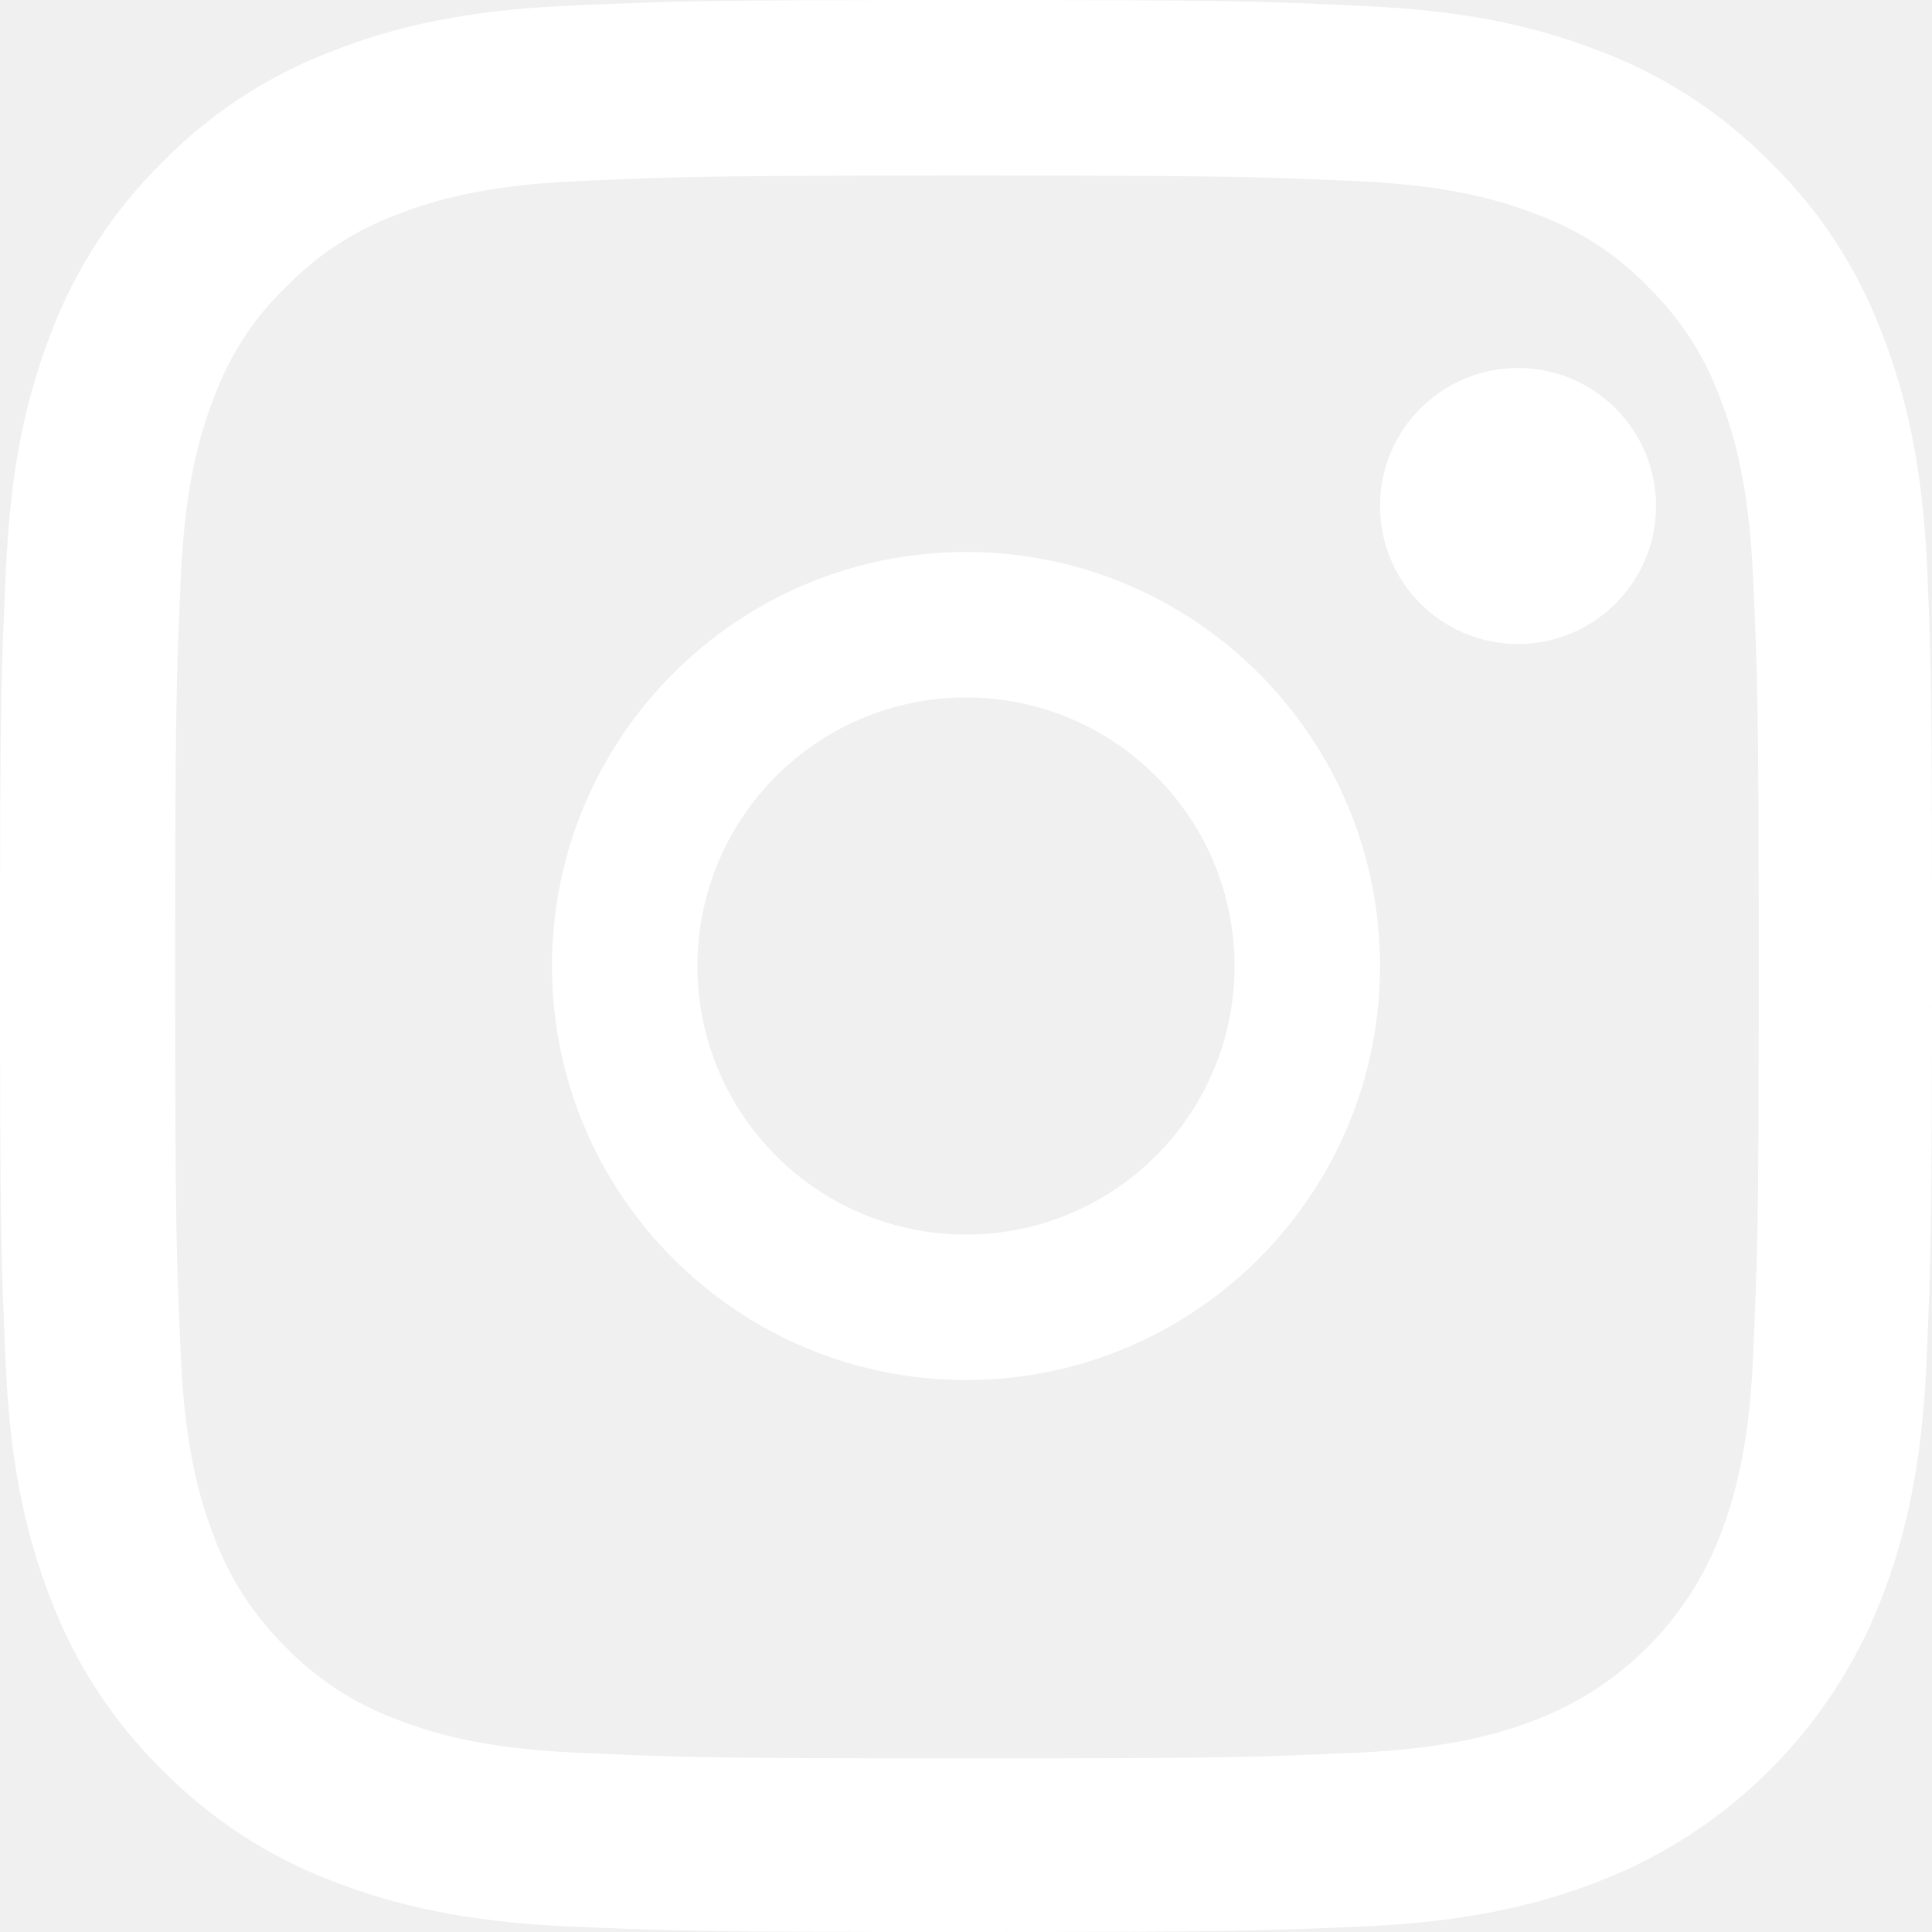
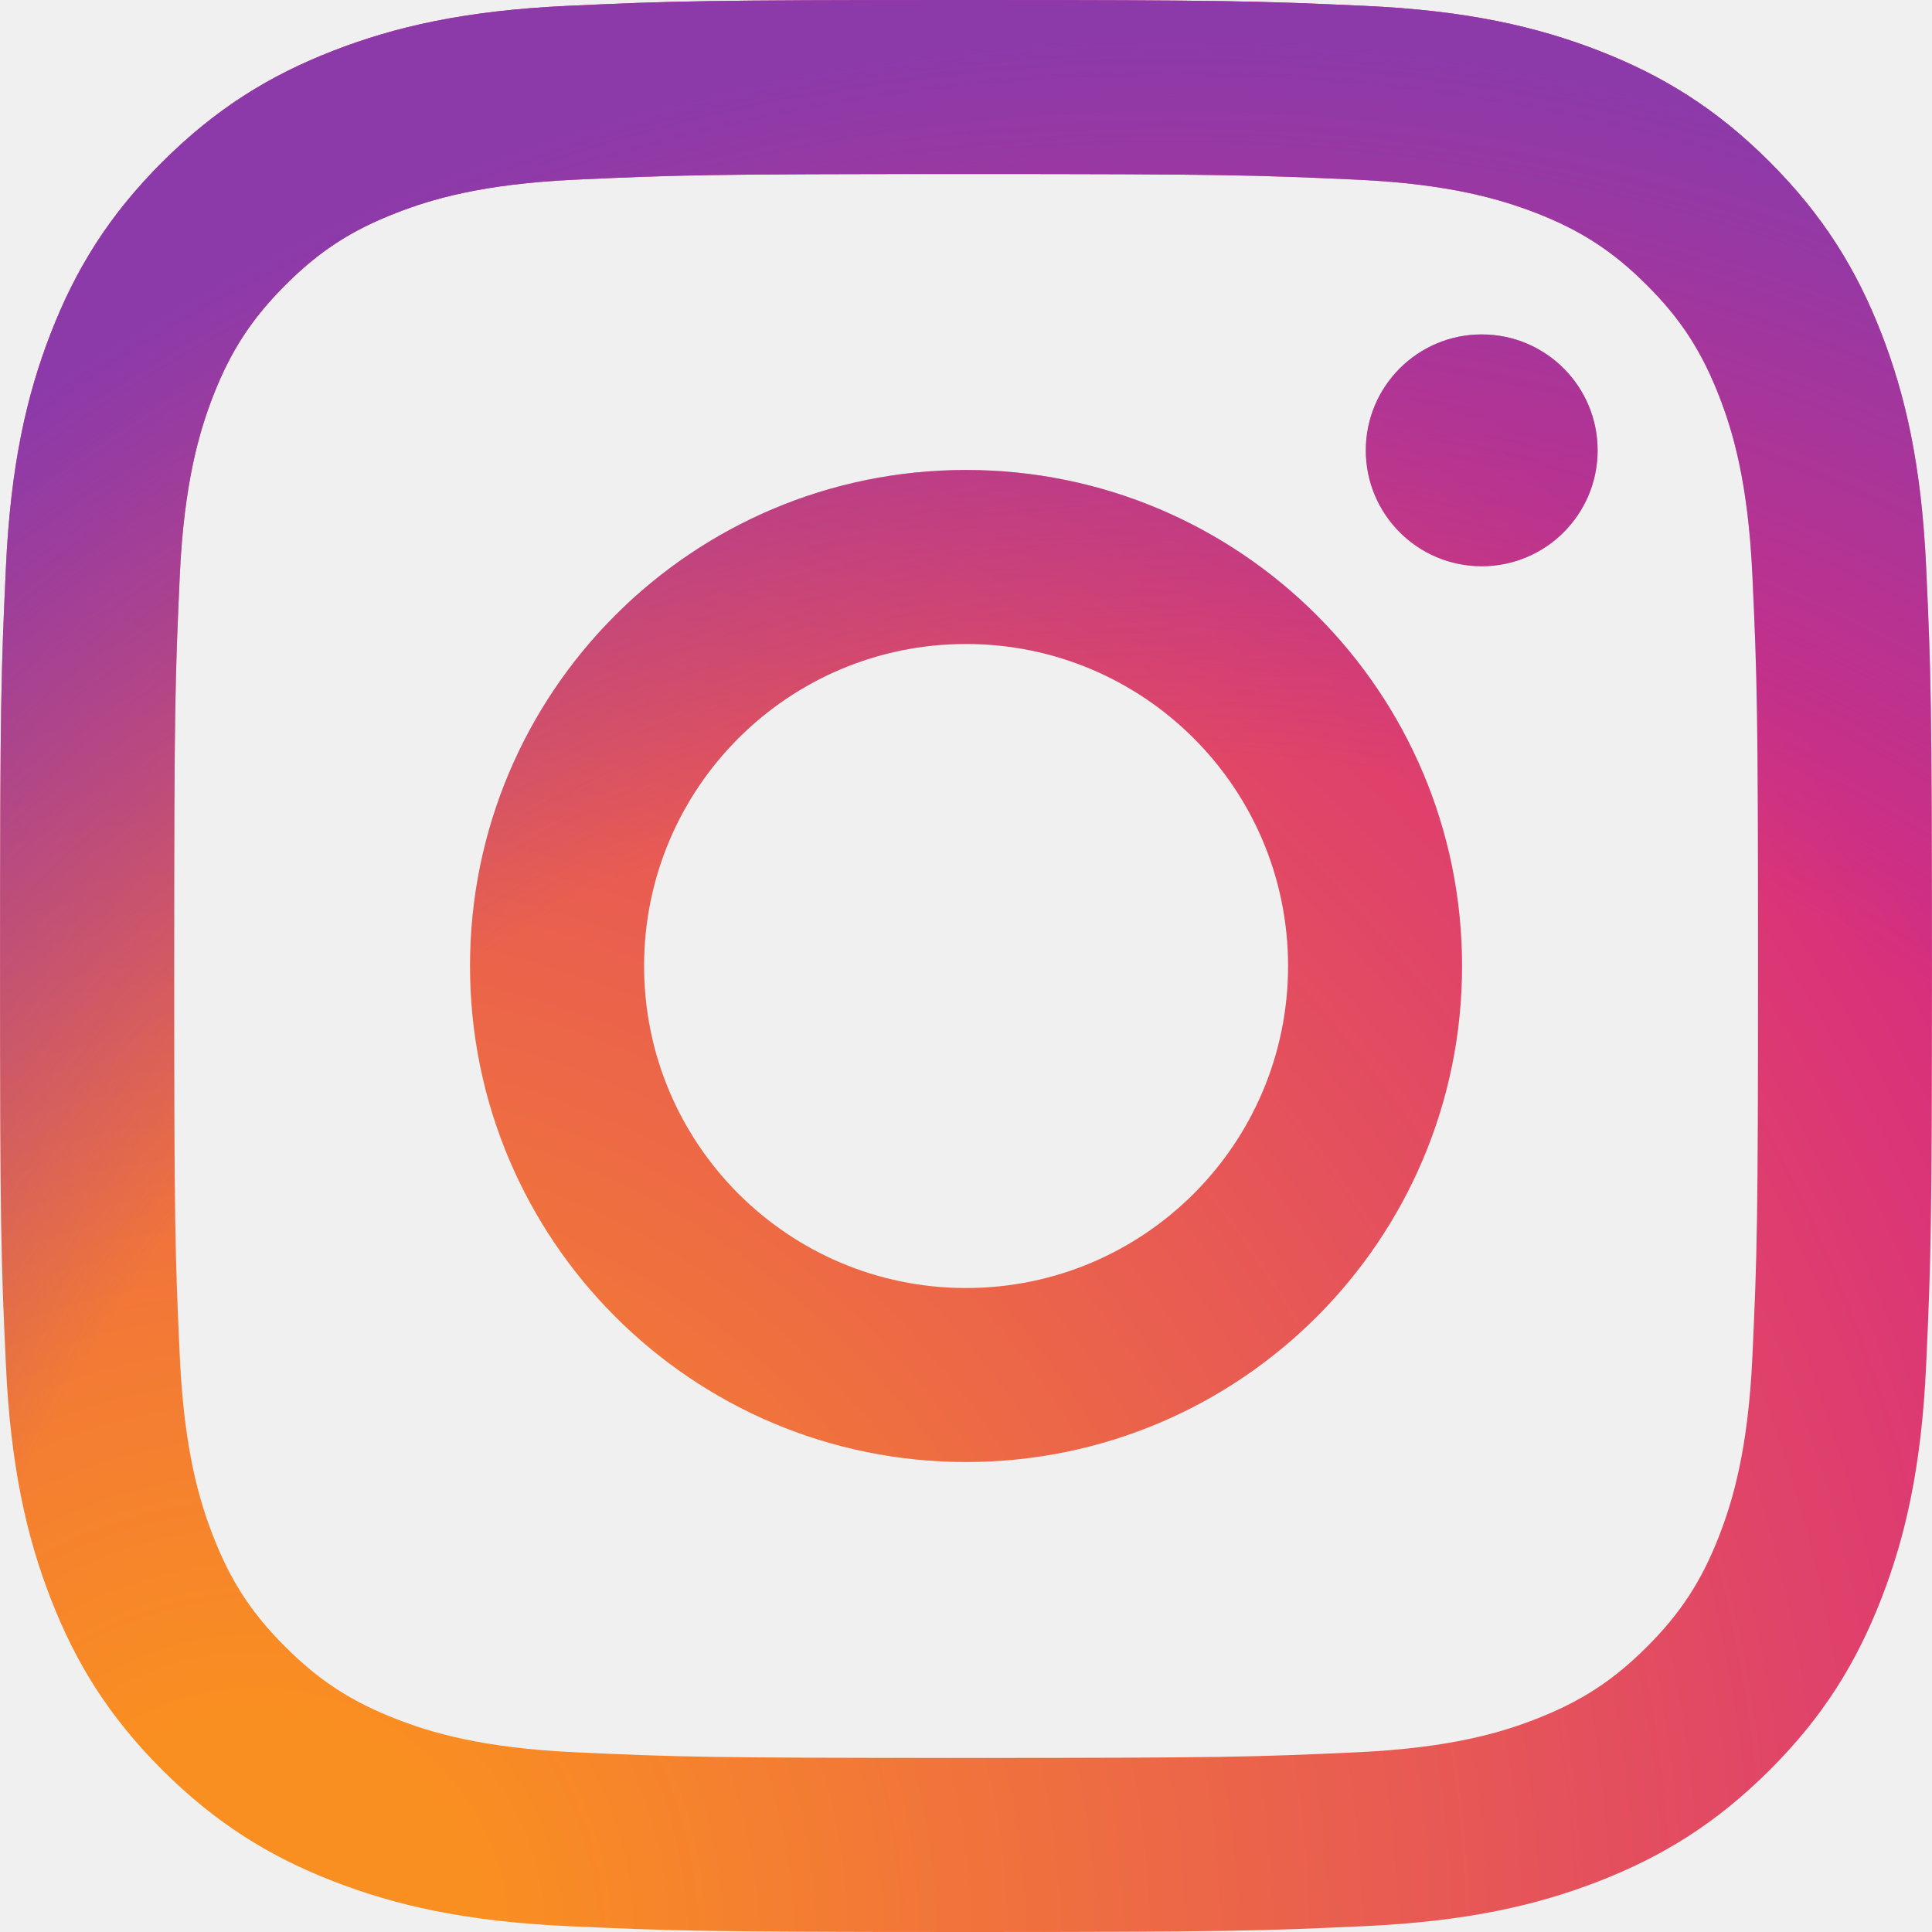
- <svg xmlns="http://www.w3.org/2000/svg" width="21" height="21" viewBox="0 0 21 21" fill="none">
-   <path d="M20.947 6.174C20.897 5.058 20.717 4.291 20.458 3.626C20.192 2.921 19.781 2.289 19.244 1.764C18.719 1.231 18.083 0.816 17.385 0.554C16.716 0.295 15.953 0.115 14.837 0.066C13.713 0.012 13.356 0 10.504 0C7.652 0 7.295 0.012 6.175 0.062C5.059 0.111 4.292 0.291 3.627 0.55C2.921 0.816 2.29 1.227 1.764 1.764C1.231 2.289 0.817 2.925 0.554 3.622C0.295 4.291 0.115 5.054 0.066 6.17C0.012 7.294 0 7.651 0 10.502C0 13.353 0.012 13.71 0.062 14.83C0.111 15.946 0.291 16.713 0.55 17.378C0.817 18.083 1.231 18.715 1.764 19.24C2.29 19.773 2.926 20.188 3.623 20.45C4.292 20.709 5.055 20.889 6.171 20.939C7.291 20.988 7.648 21 10.5 21C13.352 21 13.709 20.988 14.829 20.939C15.945 20.889 16.712 20.709 17.377 20.45C18.788 19.905 19.904 18.789 20.45 17.378C20.709 16.709 20.889 15.946 20.939 14.83C20.988 13.71 21 13.353 21 10.502C21 7.651 20.996 7.294 20.947 6.174ZM19.055 14.748C19.01 15.774 18.838 16.328 18.694 16.697C18.341 17.611 17.615 18.338 16.7 18.691C16.331 18.834 15.773 19.006 14.751 19.051C13.643 19.101 13.311 19.113 10.508 19.113C7.706 19.113 7.369 19.101 6.265 19.051C5.24 19.006 4.686 18.834 4.316 18.691C3.861 18.522 3.447 18.256 3.11 17.907C2.761 17.566 2.495 17.156 2.326 16.701C2.183 16.332 2.011 15.774 1.966 14.752C1.916 13.645 1.904 13.312 1.904 10.51C1.904 7.708 1.916 7.372 1.966 6.268C2.011 5.243 2.183 4.689 2.326 4.32C2.495 3.864 2.761 3.45 3.114 3.114C3.455 2.765 3.865 2.498 4.321 2.33C4.69 2.187 5.248 2.014 6.27 1.969C7.378 1.92 7.71 1.908 10.512 1.908C13.319 1.908 13.651 1.92 14.755 1.969C15.781 2.014 16.335 2.187 16.704 2.33C17.159 2.498 17.574 2.765 17.91 3.114C18.259 3.454 18.526 3.864 18.694 4.32C18.838 4.689 19.01 5.247 19.055 6.268C19.104 7.376 19.117 7.708 19.117 10.51C19.117 13.312 19.104 13.64 19.055 14.748Z" fill="white" />
-   <path d="M10.5 6C8.016 6 6 8.016 6 10.5C6 12.985 8.016 15 10.5 15C12.985 15 15 12.985 15 10.5C15 8.016 12.985 6 10.5 6ZM10.5 13.419C8.888 13.419 7.581 12.112 7.581 10.5C7.581 8.888 8.888 7.581 10.5 7.581C12.112 7.581 13.419 8.888 13.419 10.5C13.419 12.112 12.112 13.419 10.5 13.419Z" fill="white" />
-   <path d="M18 5.5C18 6.328 17.328 7 16.5 7C15.672 7 15 6.328 15 5.5C15 4.671 15.672 4 16.5 4C17.328 4 18 4.671 18 5.5Z" fill="white" />
+ <svg xmlns="http://www.w3.org/2000/svg" width="2500" height="2500" viewBox="0 0 2499.9 2500">
+   <defs>
+     <radialGradient id="a" cx="332.14" cy="2511.81" r="3263.54" gradientUnits="userSpaceOnUse">
+       <stop offset=".09" stop-color="#fa8f21" />
+       <stop offset=".78" stop-color="#d82d7e" />
+     </radialGradient>
+     <radialGradient id="b" cx="1516.14" cy="2623.81" r="2572.12" gradientUnits="userSpaceOnUse">
+       <stop offset=".64" stop-color="#8c3aaa" stop-opacity="0" />
+       <stop offset="1" stop-color="#8c3aaa" />
+     </radialGradient>
+   </defs>
+   <path d="M833.4 1250c0-230.11 186.49-416.7 416.6-416.7s416.7 186.59 416.7 416.7-186.59 416.7-416.7 416.7-416.6-186.59-416.6-416.7m-225.26 0c0 354.5 287.36 641.86 641.86 641.86s641.86-287.36 641.86-641.86S1604.5 608.14 1250 608.14 608.14 895.5 608.14 1250m1159.13-667.31a150 150 0 1 0 150.06-149.94h-.06a150.07 150.07 0 0 0-150 149.94M745 2267.47c-121.87-5.55-188.11-25.85-232.13-43-58.36-22.72-100-49.78-143.78-93.5s-70.88-85.32-93.5-143.68c-17.16-44-37.46-110.26-43-232.13-6.06-131.76-7.27-171.34-7.27-505.15s1.31-373.28 7.27-505.15c5.55-121.87 26-188 43-232.13 22.72-58.36 49.78-100 93.5-143.78s85.32-70.88 143.78-93.5c44-17.16 110.26-37.46 232.13-43 131.76-6.06 171.34-7.27 505-7.27s373.28 1.31 505.15 7.27c121.87 5.55 188 26 232.13 43 58.36 22.62 100 49.78 143.78 93.5s70.78 85.42 93.5 143.78c17.16 44 37.46 110.26 43 232.13 6.06 131.87 7.27 171.34 7.27 505.15s-1.21 373.28-7.27 505.15c-5.55 121.87-25.95 188.11-43 232.13-22.72 58.36-49.78 100-93.5 143.68s-85.42 70.78-143.78 93.5c-44 17.16-110.26 37.46-232.13 43-131.76 6.06-171.34 7.27-505.15 7.27s-373.28-1.21-505-7.27M734.65 7.57c-133.07 6.06-224 27.16-303.41 58.06C349 97.54 279.38 140.35 209.81 209.81S97.54 349 65.63 431.24c-30.9 79.46-52 170.34-58.06 303.41C1.41 867.93 0 910.54 0 1250s1.41 382.07 7.57 515.35c6.06 133.08 27.16 223.95 58.06 303.41 31.91 82.19 74.62 152 144.18 221.43S349 2402.37 431.24 2434.37c79.56 30.9 170.34 52 303.41 58.06C868 2498.49 910.54 2500 1250 2500s382.07-1.41 515.35-7.57c133.08-6.06 223.95-27.16 303.41-58.06 82.19-32 151.86-74.72 221.43-144.18s112.18-139.24 144.18-221.43c30.9-79.46 52.1-170.34 58.06-303.41 6.06-133.38 7.47-175.89 7.47-515.35s-1.41-382.07-7.47-515.35c-6.06-133.08-27.16-224-58.06-303.41-32-82.19-74.72-151.86-144.18-221.43S2150.95 97.54 2068.86 65.63c-79.56-30.9-170.44-52.1-303.41-58.06C1632.17 1.51 1589.56 0 1250.1 0S868 1.41 734.65 7.57" fill="url(#a)" />
+   <path d="M833.4 1250c0-230.11 186.49-416.7 416.6-416.7s416.7 186.59 416.7 416.7-186.59 416.7-416.7 416.7-416.6-186.59-416.6-416.7m-225.26 0c0 354.5 287.36 641.86 641.86 641.86s641.86-287.36 641.86-641.86S1604.5 608.14 1250 608.14 608.14 895.5 608.14 1250m1159.13-667.31a150 150 0 1 0 150.06-149.94h-.06a150.07 150.07 0 0 0-150 149.94M745 2267.47c-121.87-5.55-188.11-25.85-232.13-43-58.36-22.72-100-49.78-143.78-93.5s-70.88-85.32-93.5-143.68c-17.16-44-37.46-110.26-43-232.13-6.06-131.76-7.27-171.34-7.27-505.15s1.31-373.28 7.27-505.15c5.55-121.87 26-188 43-232.13 22.72-58.36 49.78-100 93.5-143.78s85.32-70.88 143.78-93.5c44-17.16 110.26-37.46 232.13-43 131.76-6.06 171.34-7.27 505-7.27s373.28 1.31 505.15 7.27c121.87 5.55 188 26 232.13 43 58.36 22.62 100 49.78 143.78 93.5s70.78 85.42 93.5 143.78c17.16 44 37.46 110.26 43 232.13 6.06 131.87 7.27 171.34 7.27 505.15s-1.21 373.28-7.27 505.15c-5.55 121.87-25.95 188.11-43 232.13-22.72 58.36-49.78 100-93.5 143.68s-85.42 70.78-143.78 93.5c-44 17.16-110.26 37.46-232.13 43-131.76 6.06-171.34 7.27-505.15 7.27s-373.28-1.21-505-7.27M734.65 7.57c-133.07 6.06-224 27.16-303.41 58.06C349 97.54 279.38 140.35 209.81 209.81S97.54 349 65.63 431.24c-30.9 79.46-52 170.34-58.06 303.41C1.41 867.93 0 910.54 0 1250s1.41 382.07 7.57 515.35c6.06 133.08 27.16 223.95 58.06 303.41 31.91 82.19 74.62 152 144.18 221.43S349 2402.37 431.24 2434.37c79.56 30.9 170.34 52 303.41 58.06C868 2498.49 910.54 2500 1250 2500s382.07-1.41 515.35-7.57c133.08-6.06 223.95-27.16 303.41-58.06 82.19-32 151.86-74.72 221.43-144.18s112.18-139.24 144.18-221.43c30.9-79.46 52.1-170.34 58.06-303.41 6.06-133.38 7.47-175.89 7.47-515.35s-1.41-382.07-7.47-515.35c-6.06-133.08-27.16-224-58.06-303.41-32-82.19-74.72-151.86-144.18-221.43S2150.95 97.54 2068.86 65.63c-79.56-30.9-170.44-52.1-303.41-58.06C1632.17 1.51 1589.56 0 1250.1 0S868 1.41 734.65 7.57" fill="url(#b)" />
</svg>
